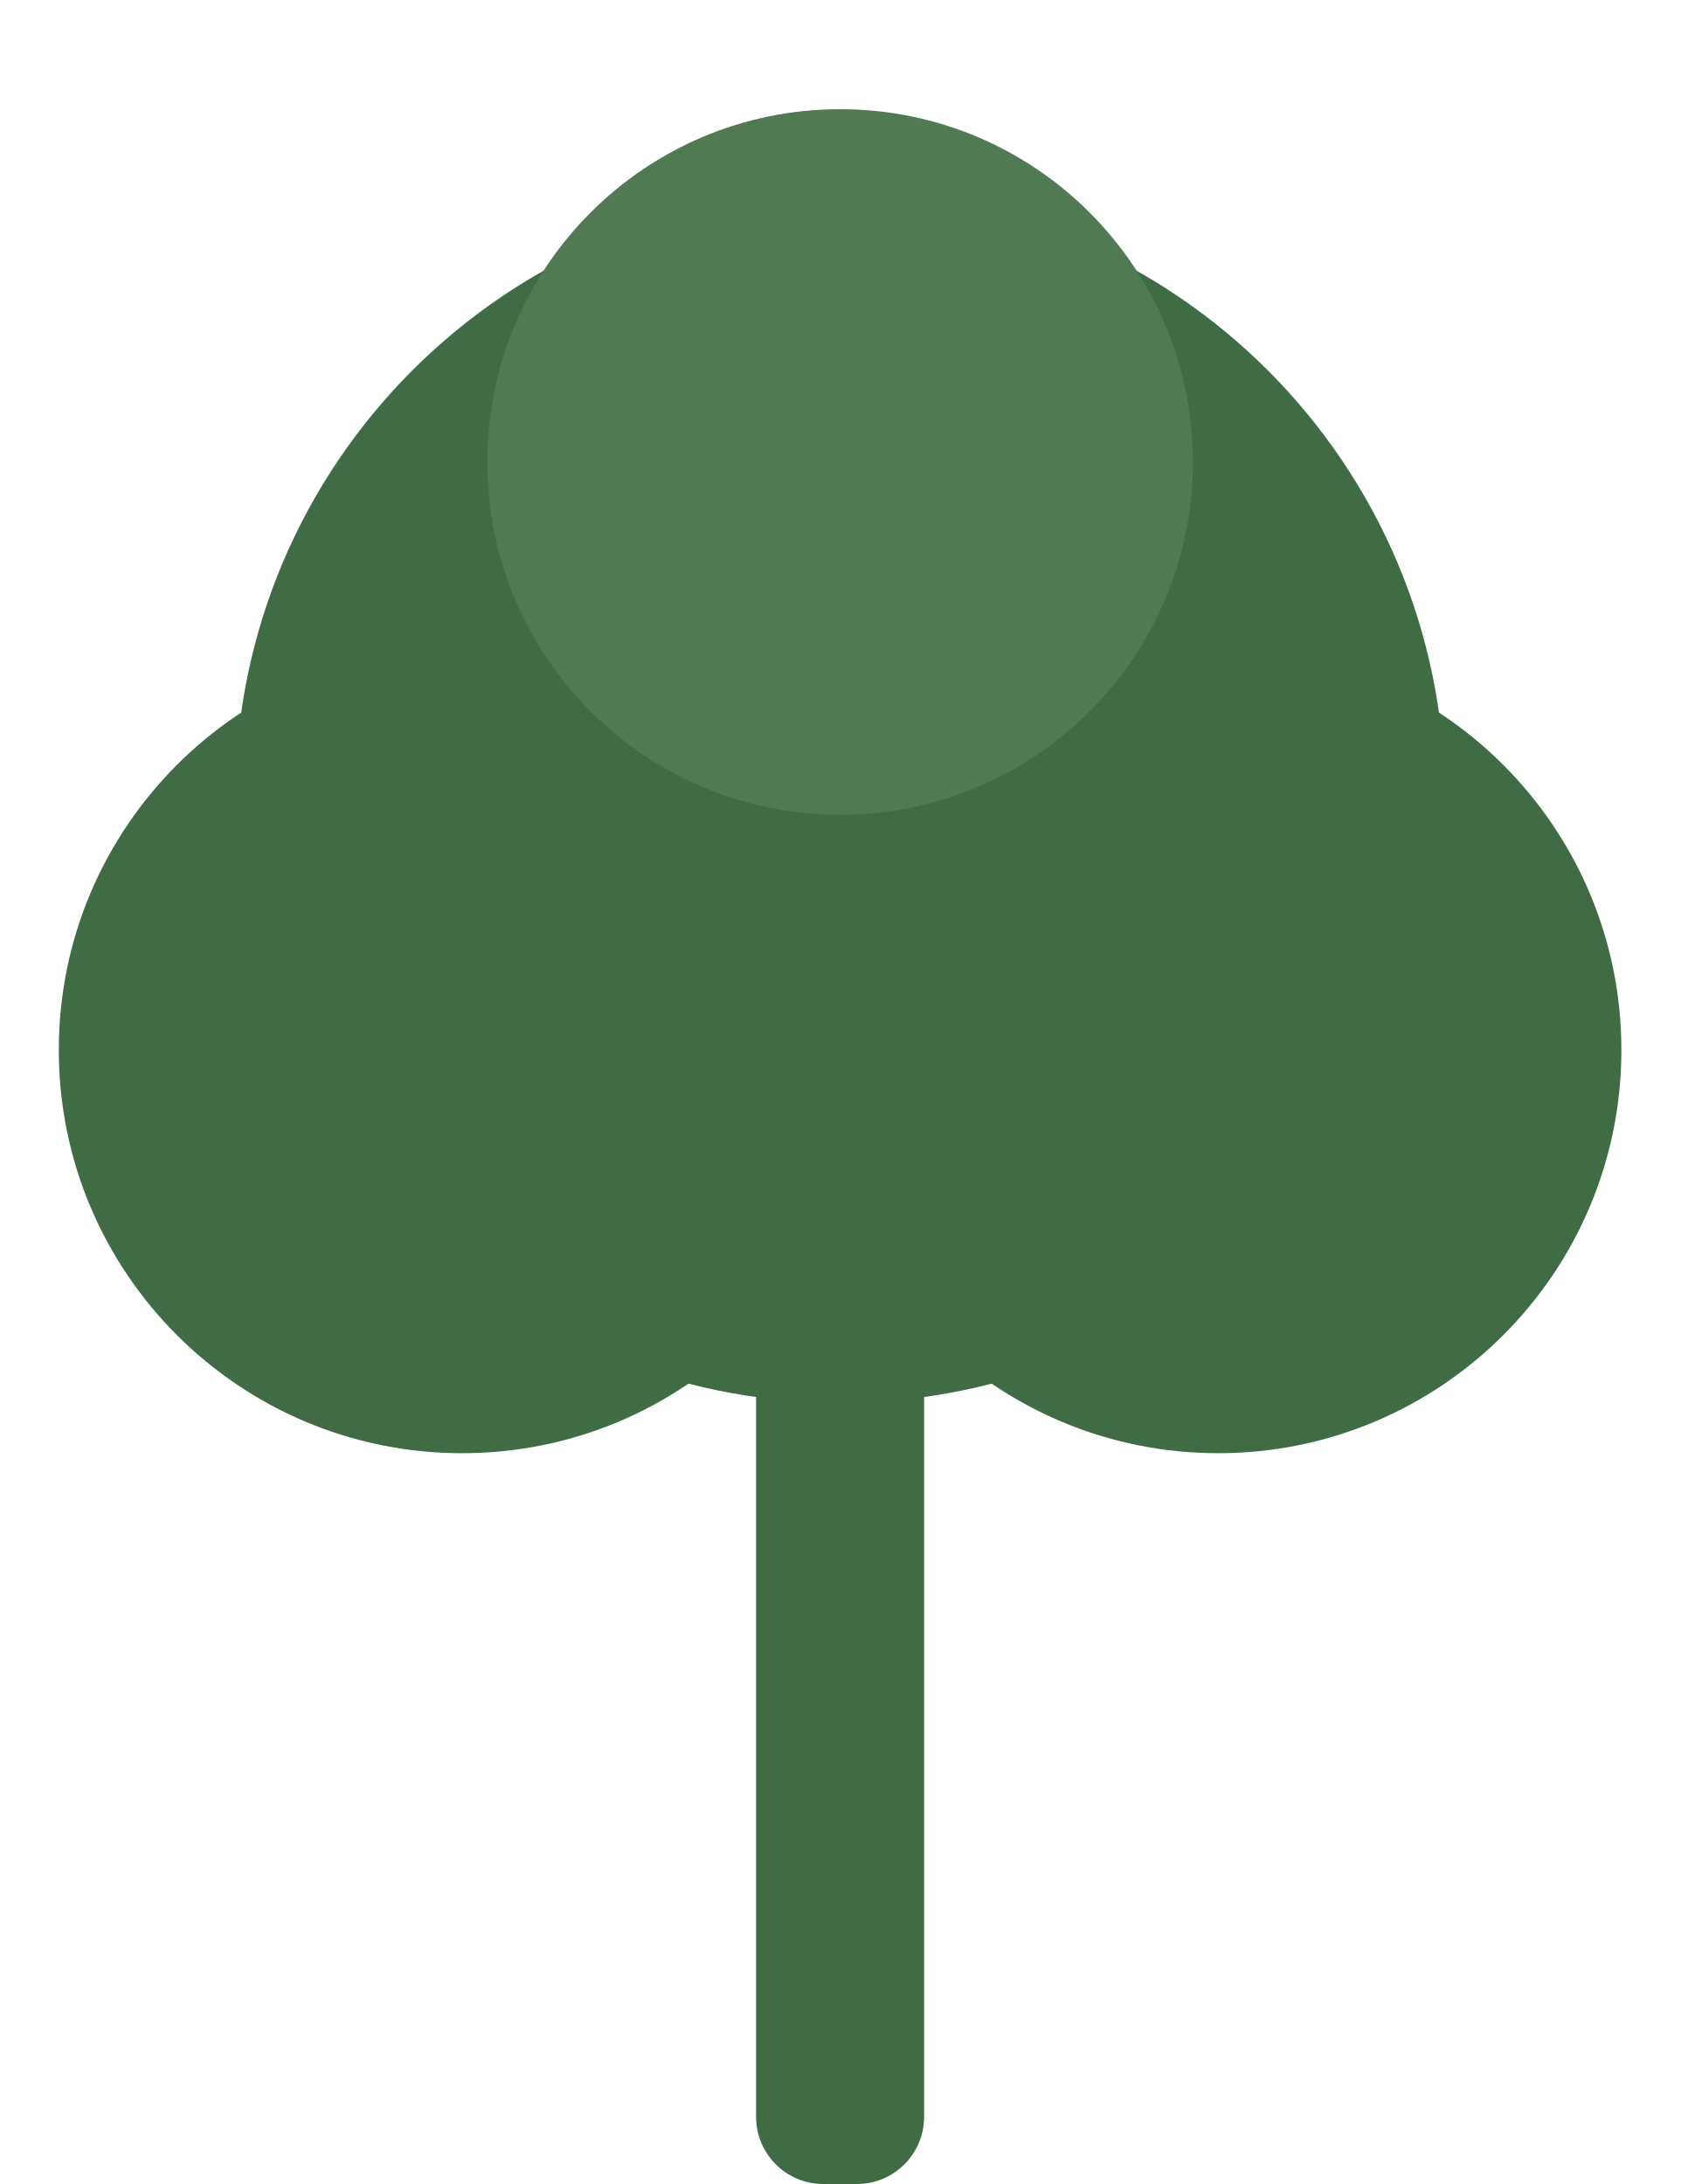
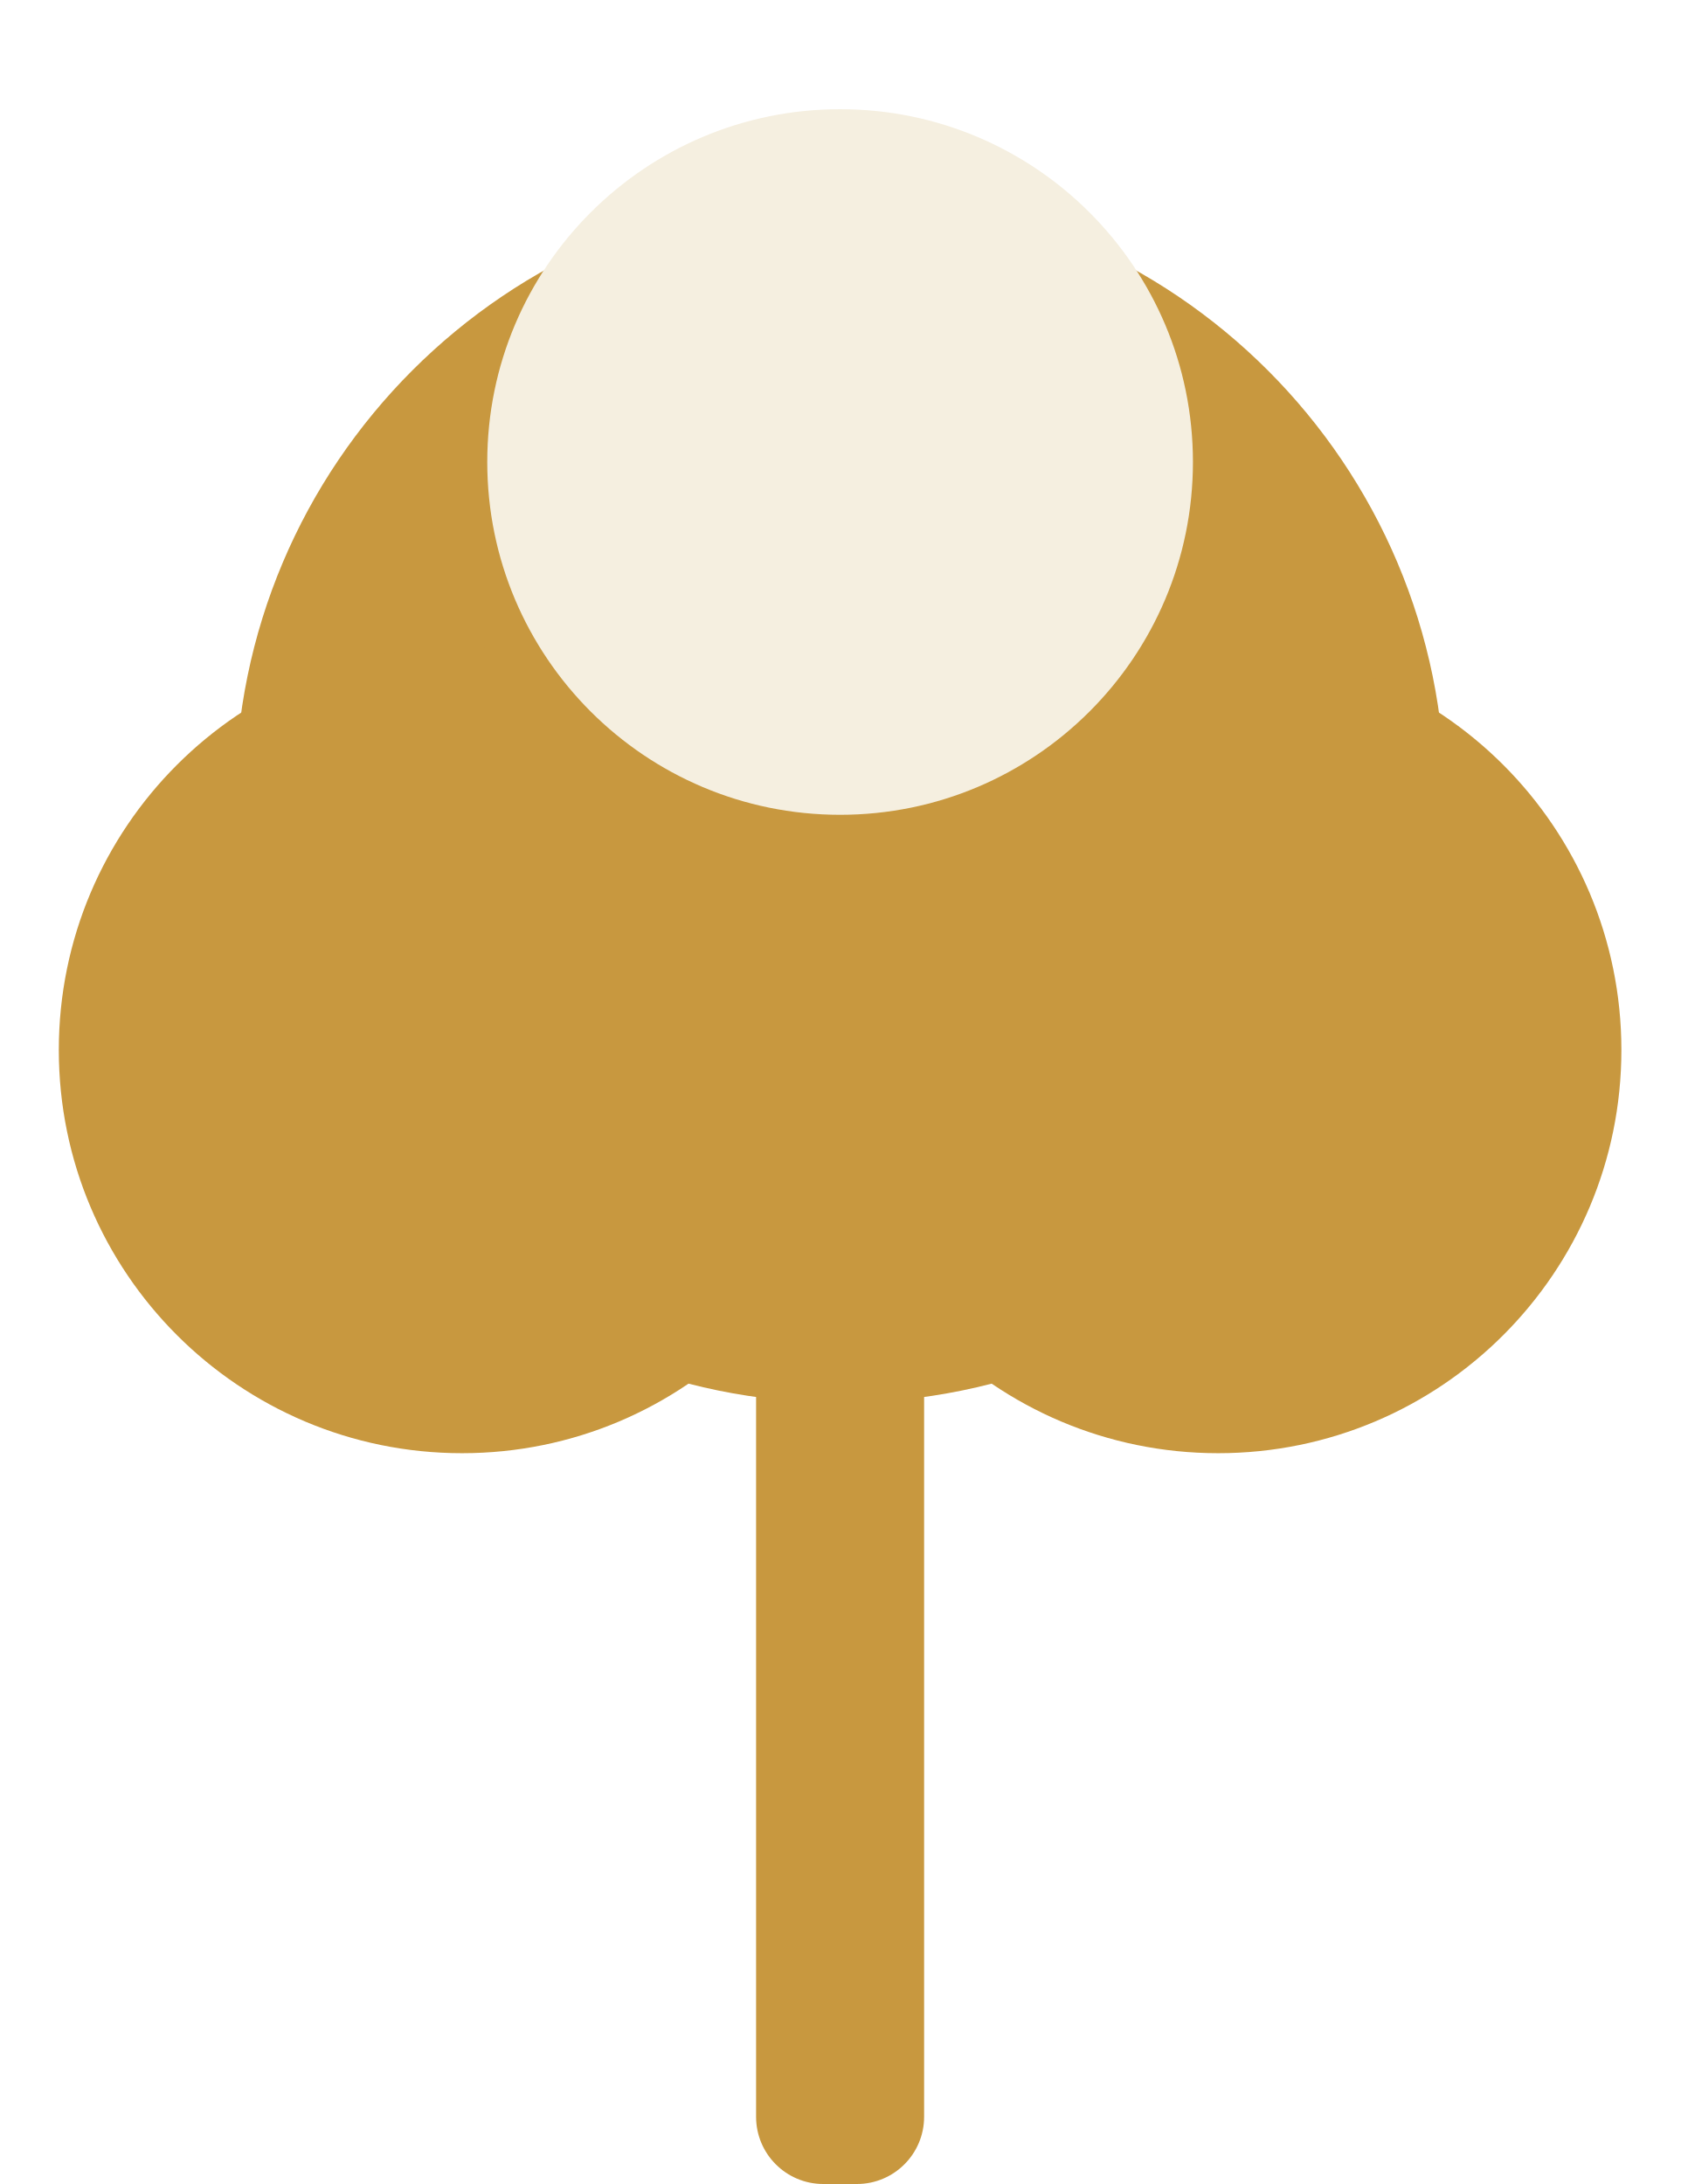
<svg xmlns="http://www.w3.org/2000/svg" viewBox="0 0 200 260">
-   <rect x="90" y="150" width="20" height="110" rx="8" fill="#3f6b45" />
-   <circle cx="100" cy="95" r="72" fill="#3f6b45" />
-   <circle cx="55" cy="125" r="48" fill="#3f6b45" />
-   <circle cx="145" cy="125" r="48" fill="#3f6b45" />
-   <circle cx="100" cy="55" r="42" fill="#4f7a52" />
+   <rect x="90" y="150" width="20" height="110" rx="8" fill="#c8983f" />
+   <circle cx="100" cy="95" r="72" fill="#c8983f" />
+   <circle cx="55" cy="125" r="48" fill="#c8983f" />
+   <circle cx="145" cy="125" r="48" fill="#c8983f" />
+   <circle cx="100" cy="55" r="42" fill="#f5efe0" />
</svg>
